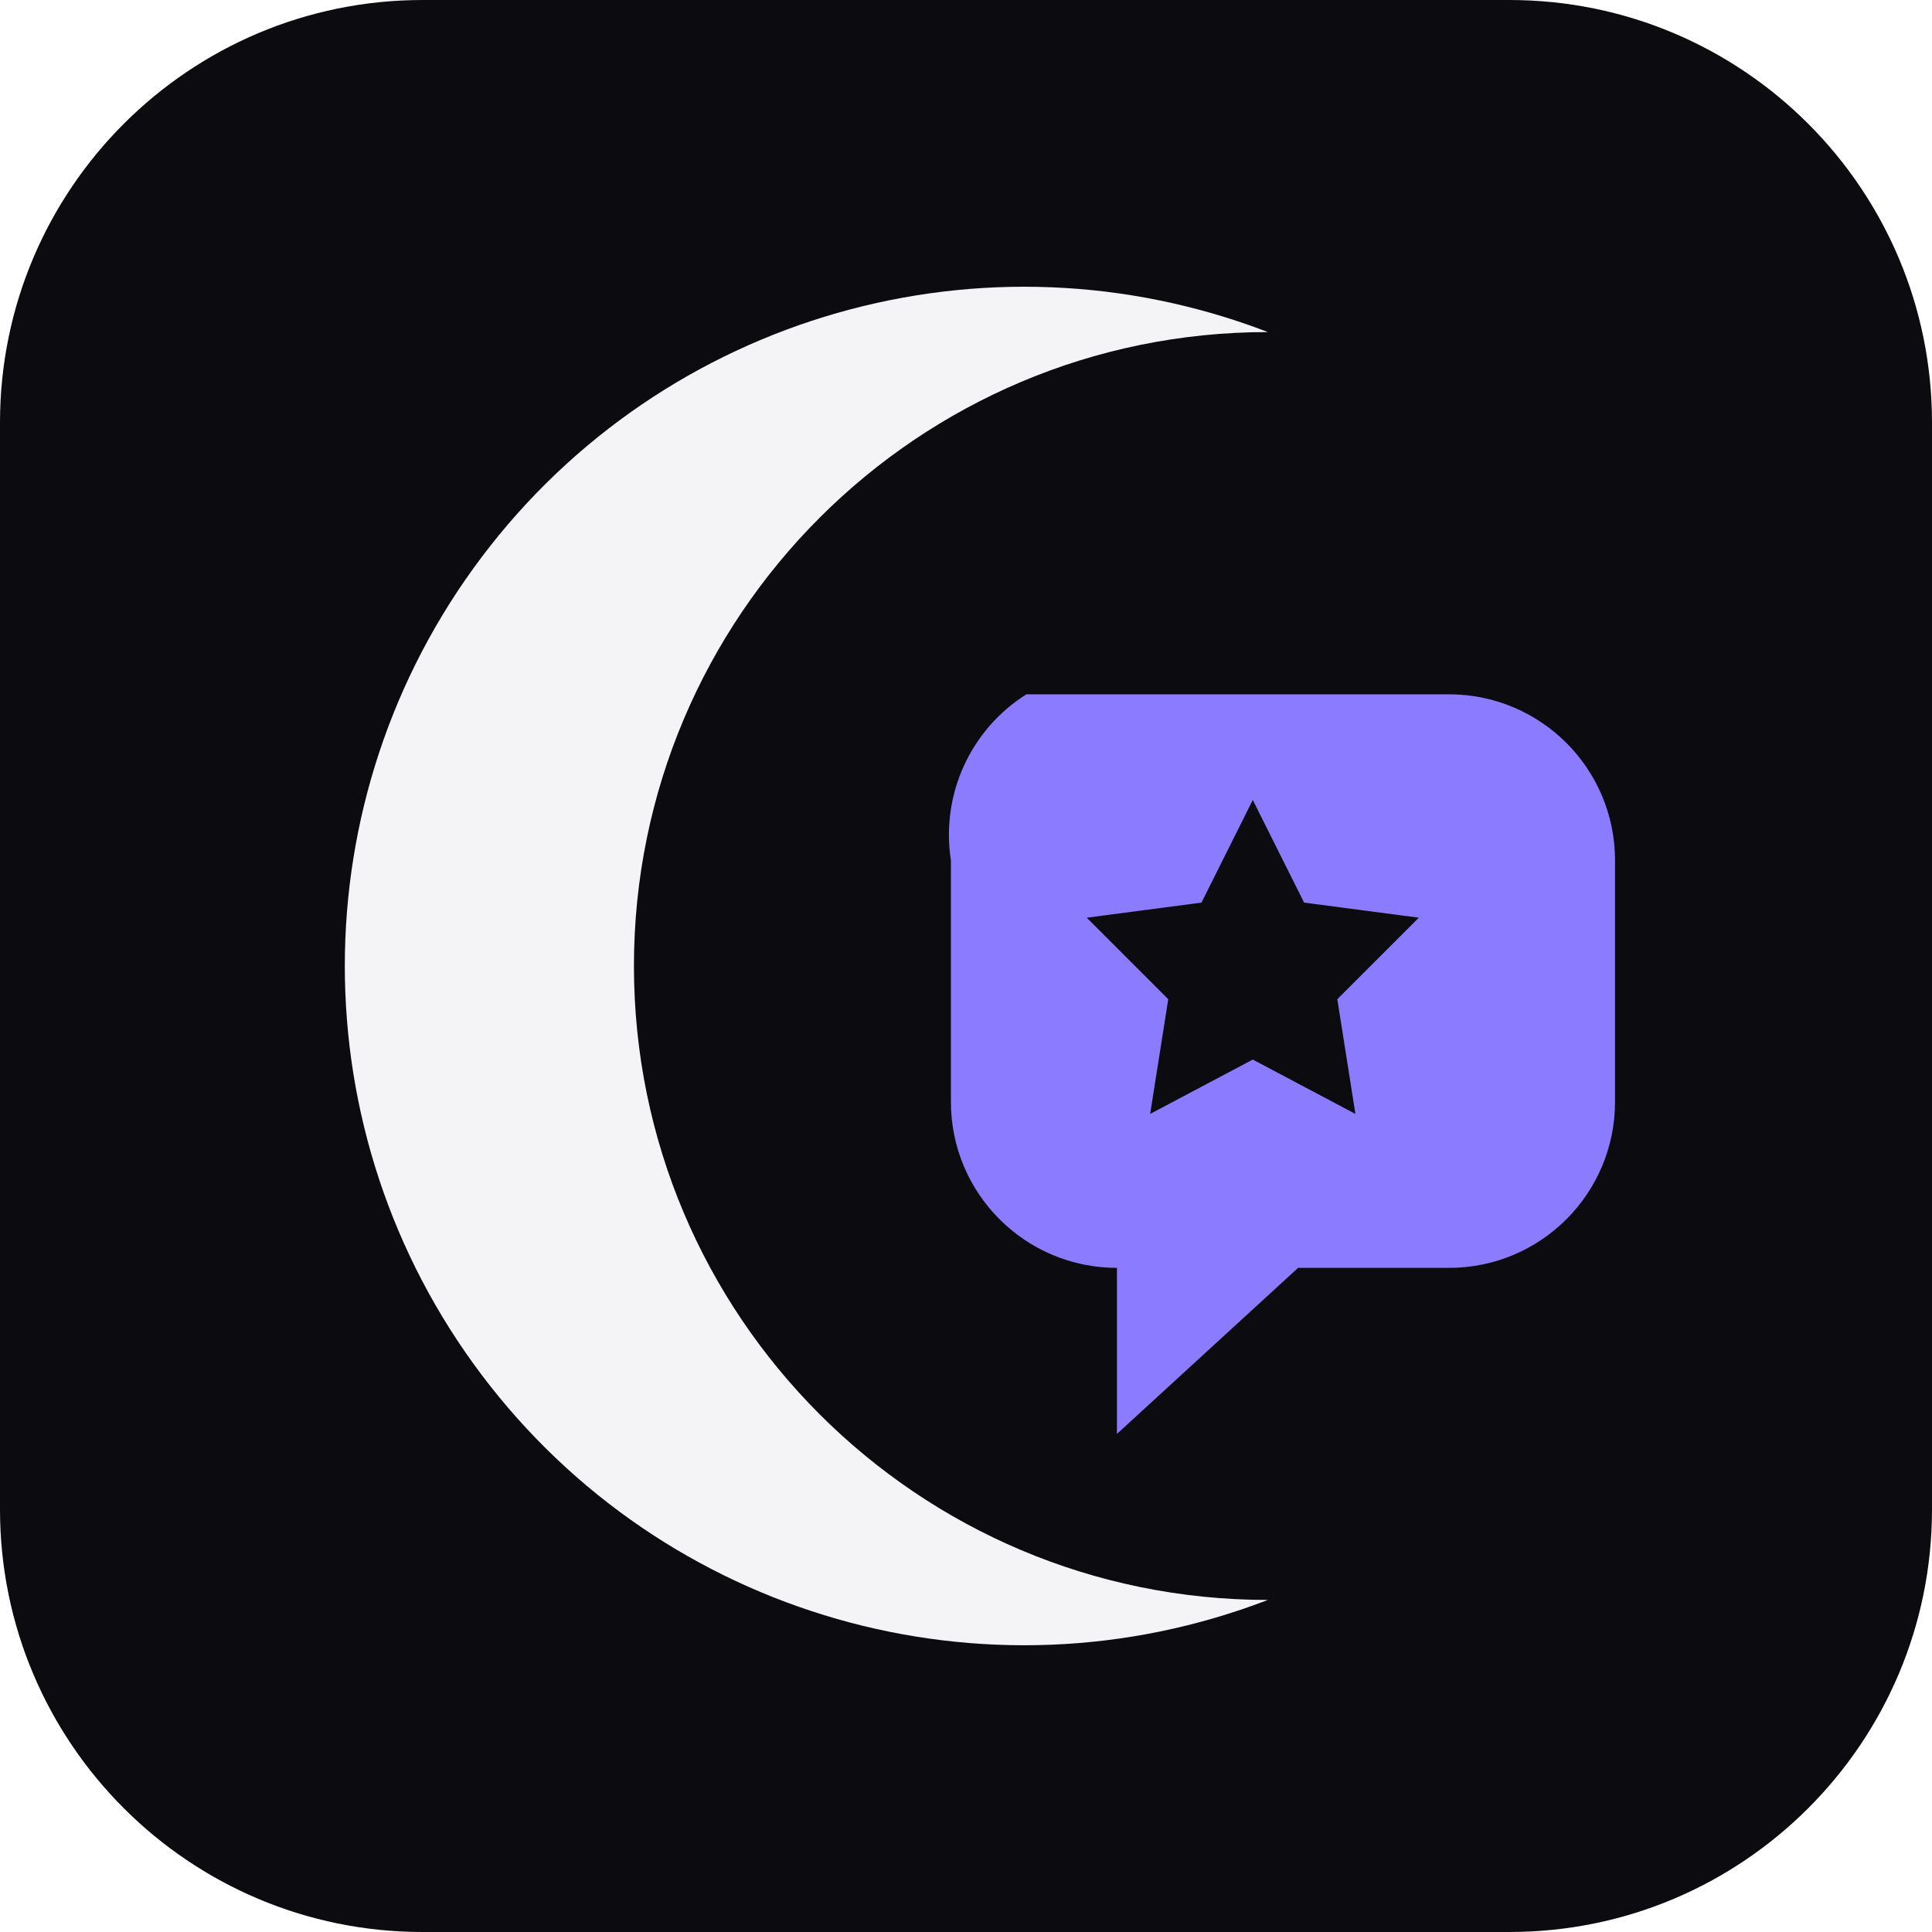
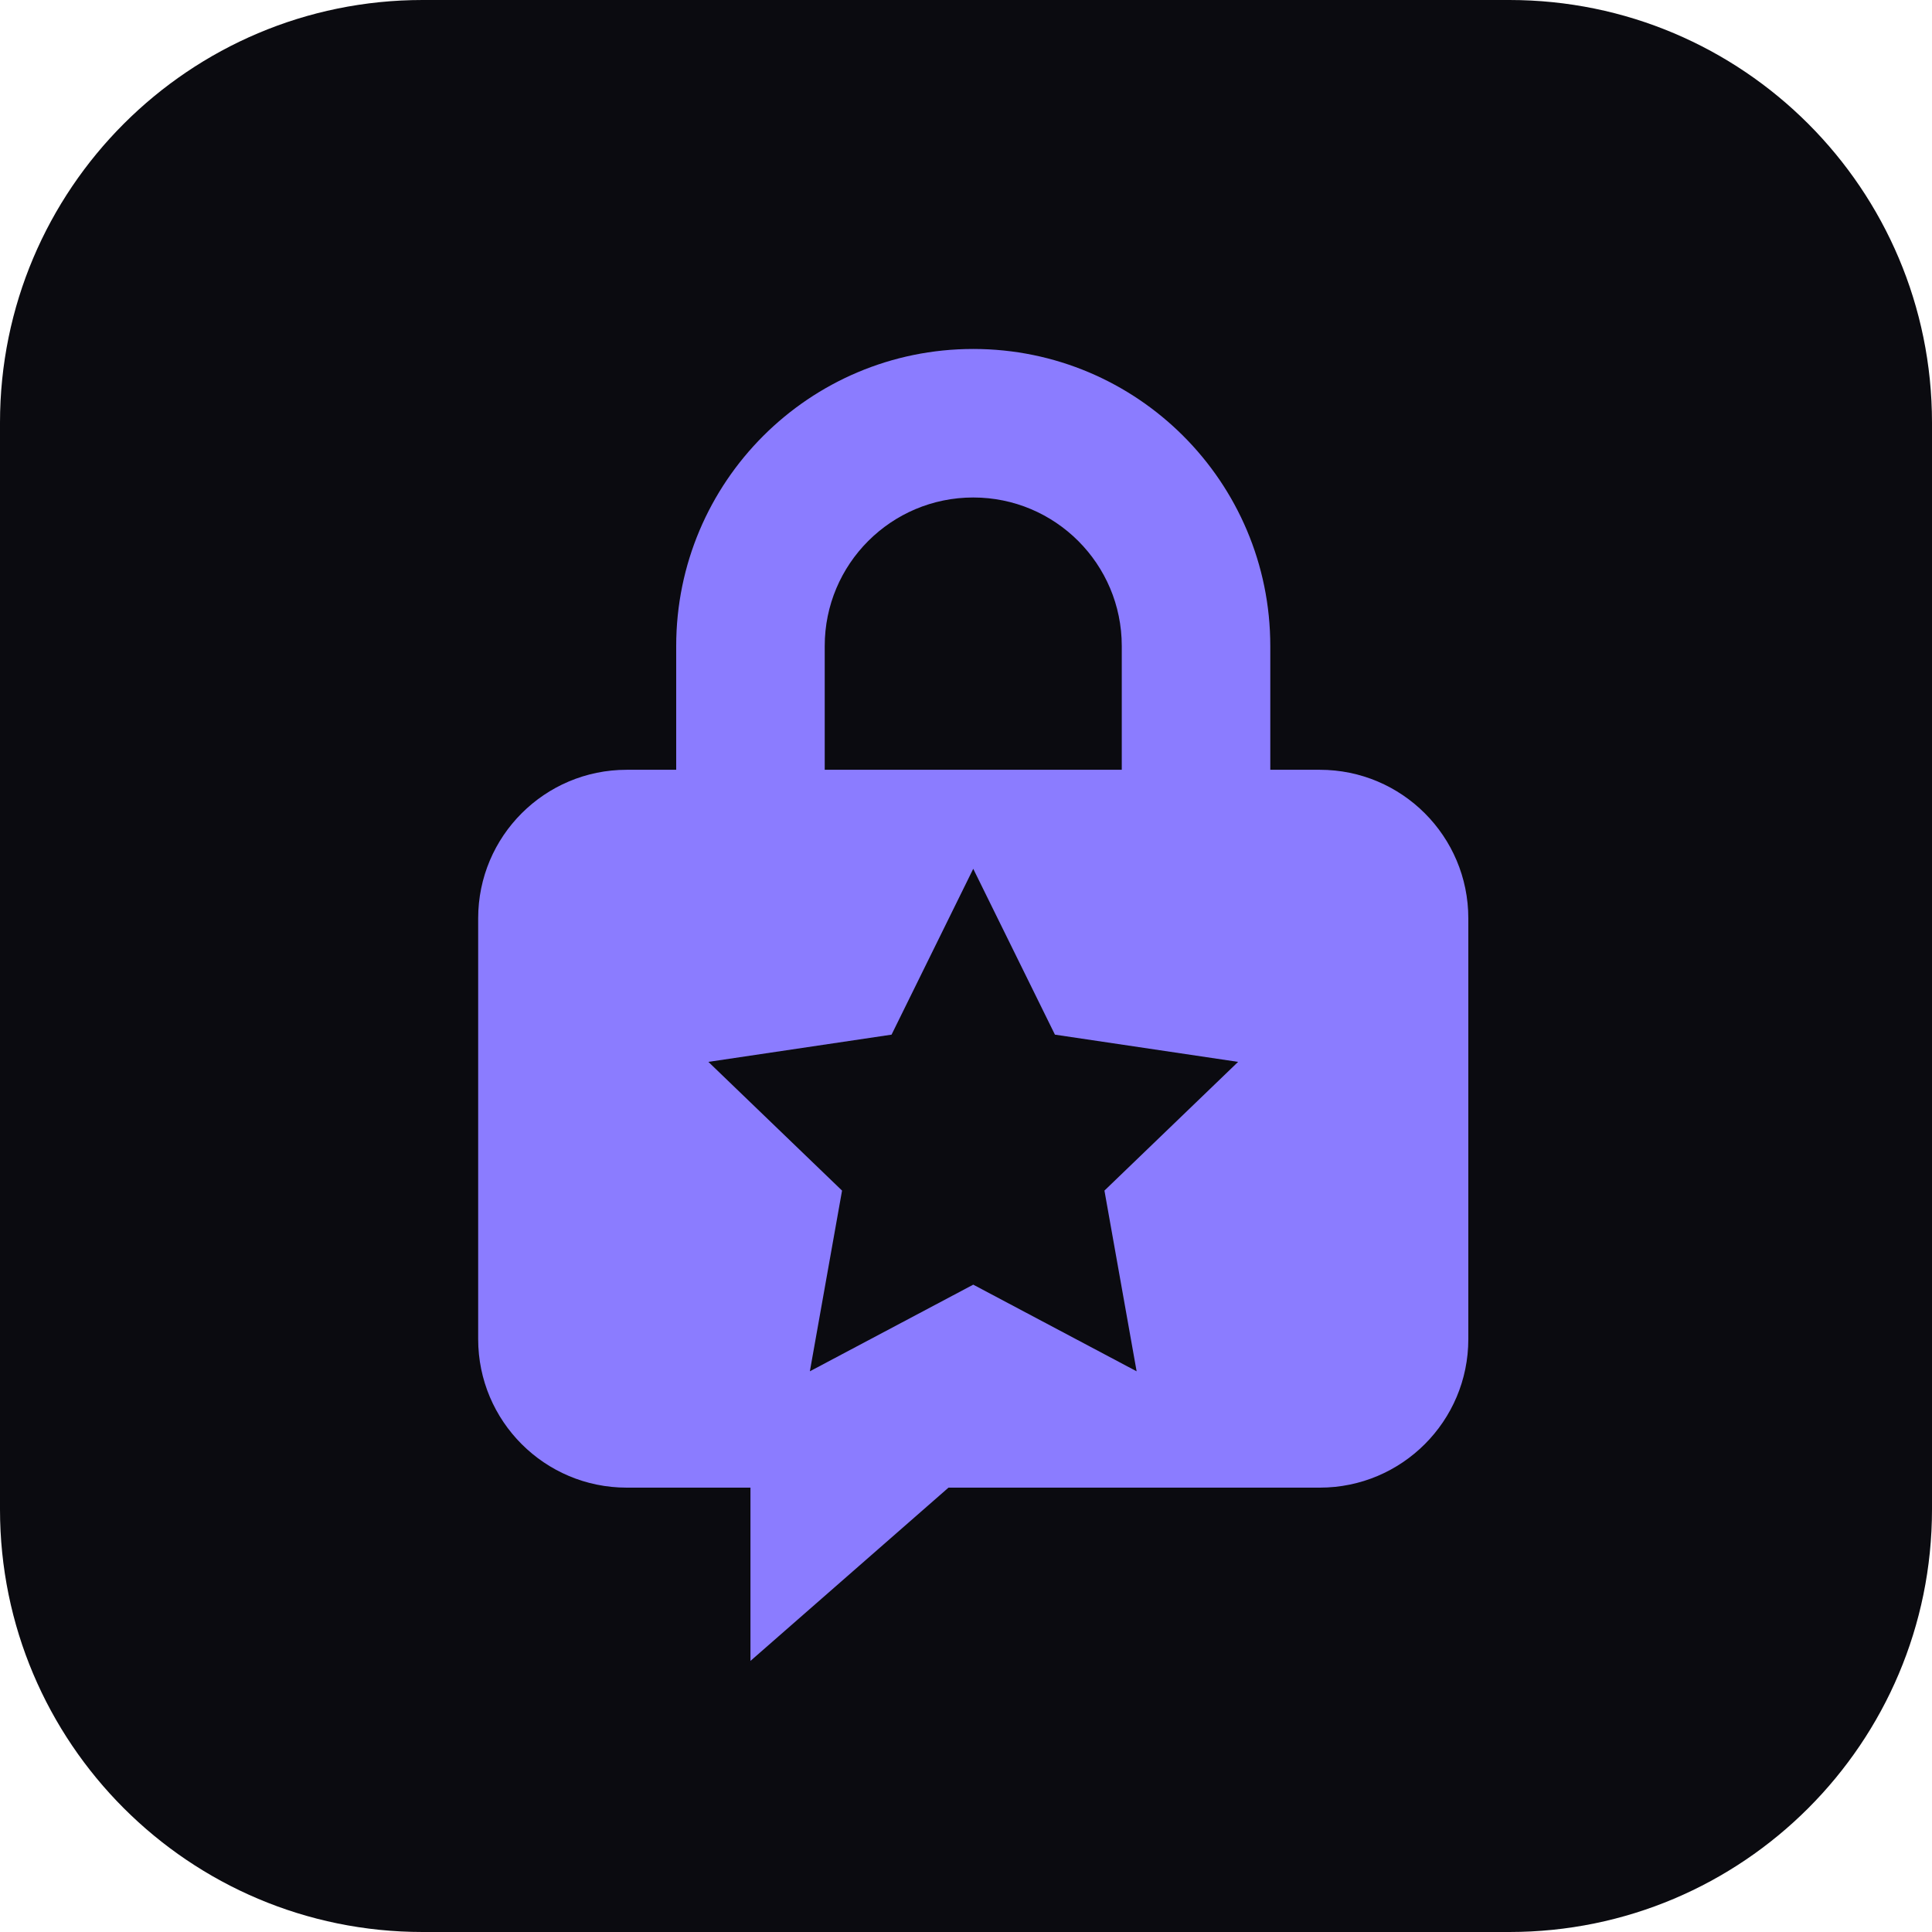
<svg xmlns="http://www.w3.org/2000/svg" viewBox="0 0 64 64" width="64" height="64">
  <rect width="64" height="64" rx="14" fill="#0b0b10" />
-   <path d="M42 11A22.5 22.5 0 1 0 42 53 17 17 0 1 1 42 11Z" fill="#f4f4f6" />
-   <path d="M34 23h14a5.5 5.5 0 0 1 5.5 5.5v8A5.5 5.5 0 0 1 48 42h-5l-6 5.5V42a5.5 5.5 0 0 1-5.5-5.5v-8A5.5 5.5 0 0 1 34 23Z" fill="#8b7cff" />
-   <path d="m41.5 26.5 1.7 3.4 3.8.5-2.7 2.7.6 3.8-3.4-1.8-3.4 1.8.6-3.8-2.7-2.7 3.8-.5z" fill="#0b0b10" />
+   <g transform="translate(6 5) scale(0.82)">
+     <path d="M32 8a12 12 0 0 1 12 12v6h-6v-6a6 6 0 0 0-12 0v6h-6v-6A12 12 0 0 1 32 8Z" fill="#8b7cff" />
+     <path fill-rule="evenodd" d="M18 25h28a6 6 0 0 1 6 6v17a6 6 0 0 1-6 6H31l-8 7v-7h-5a6 6 0 0 1-6-6V31a6 6 0 0 1 6-6Zm14 4-3.3 6.7-7.4 1.1 5.4 5.2-1.3 7.3 6.6-3.5 6.6 3.5-1.3-7.3 5.4-5.2-7.4-1.1Z" fill="#8b7cff" />
+   </g>
</svg>
